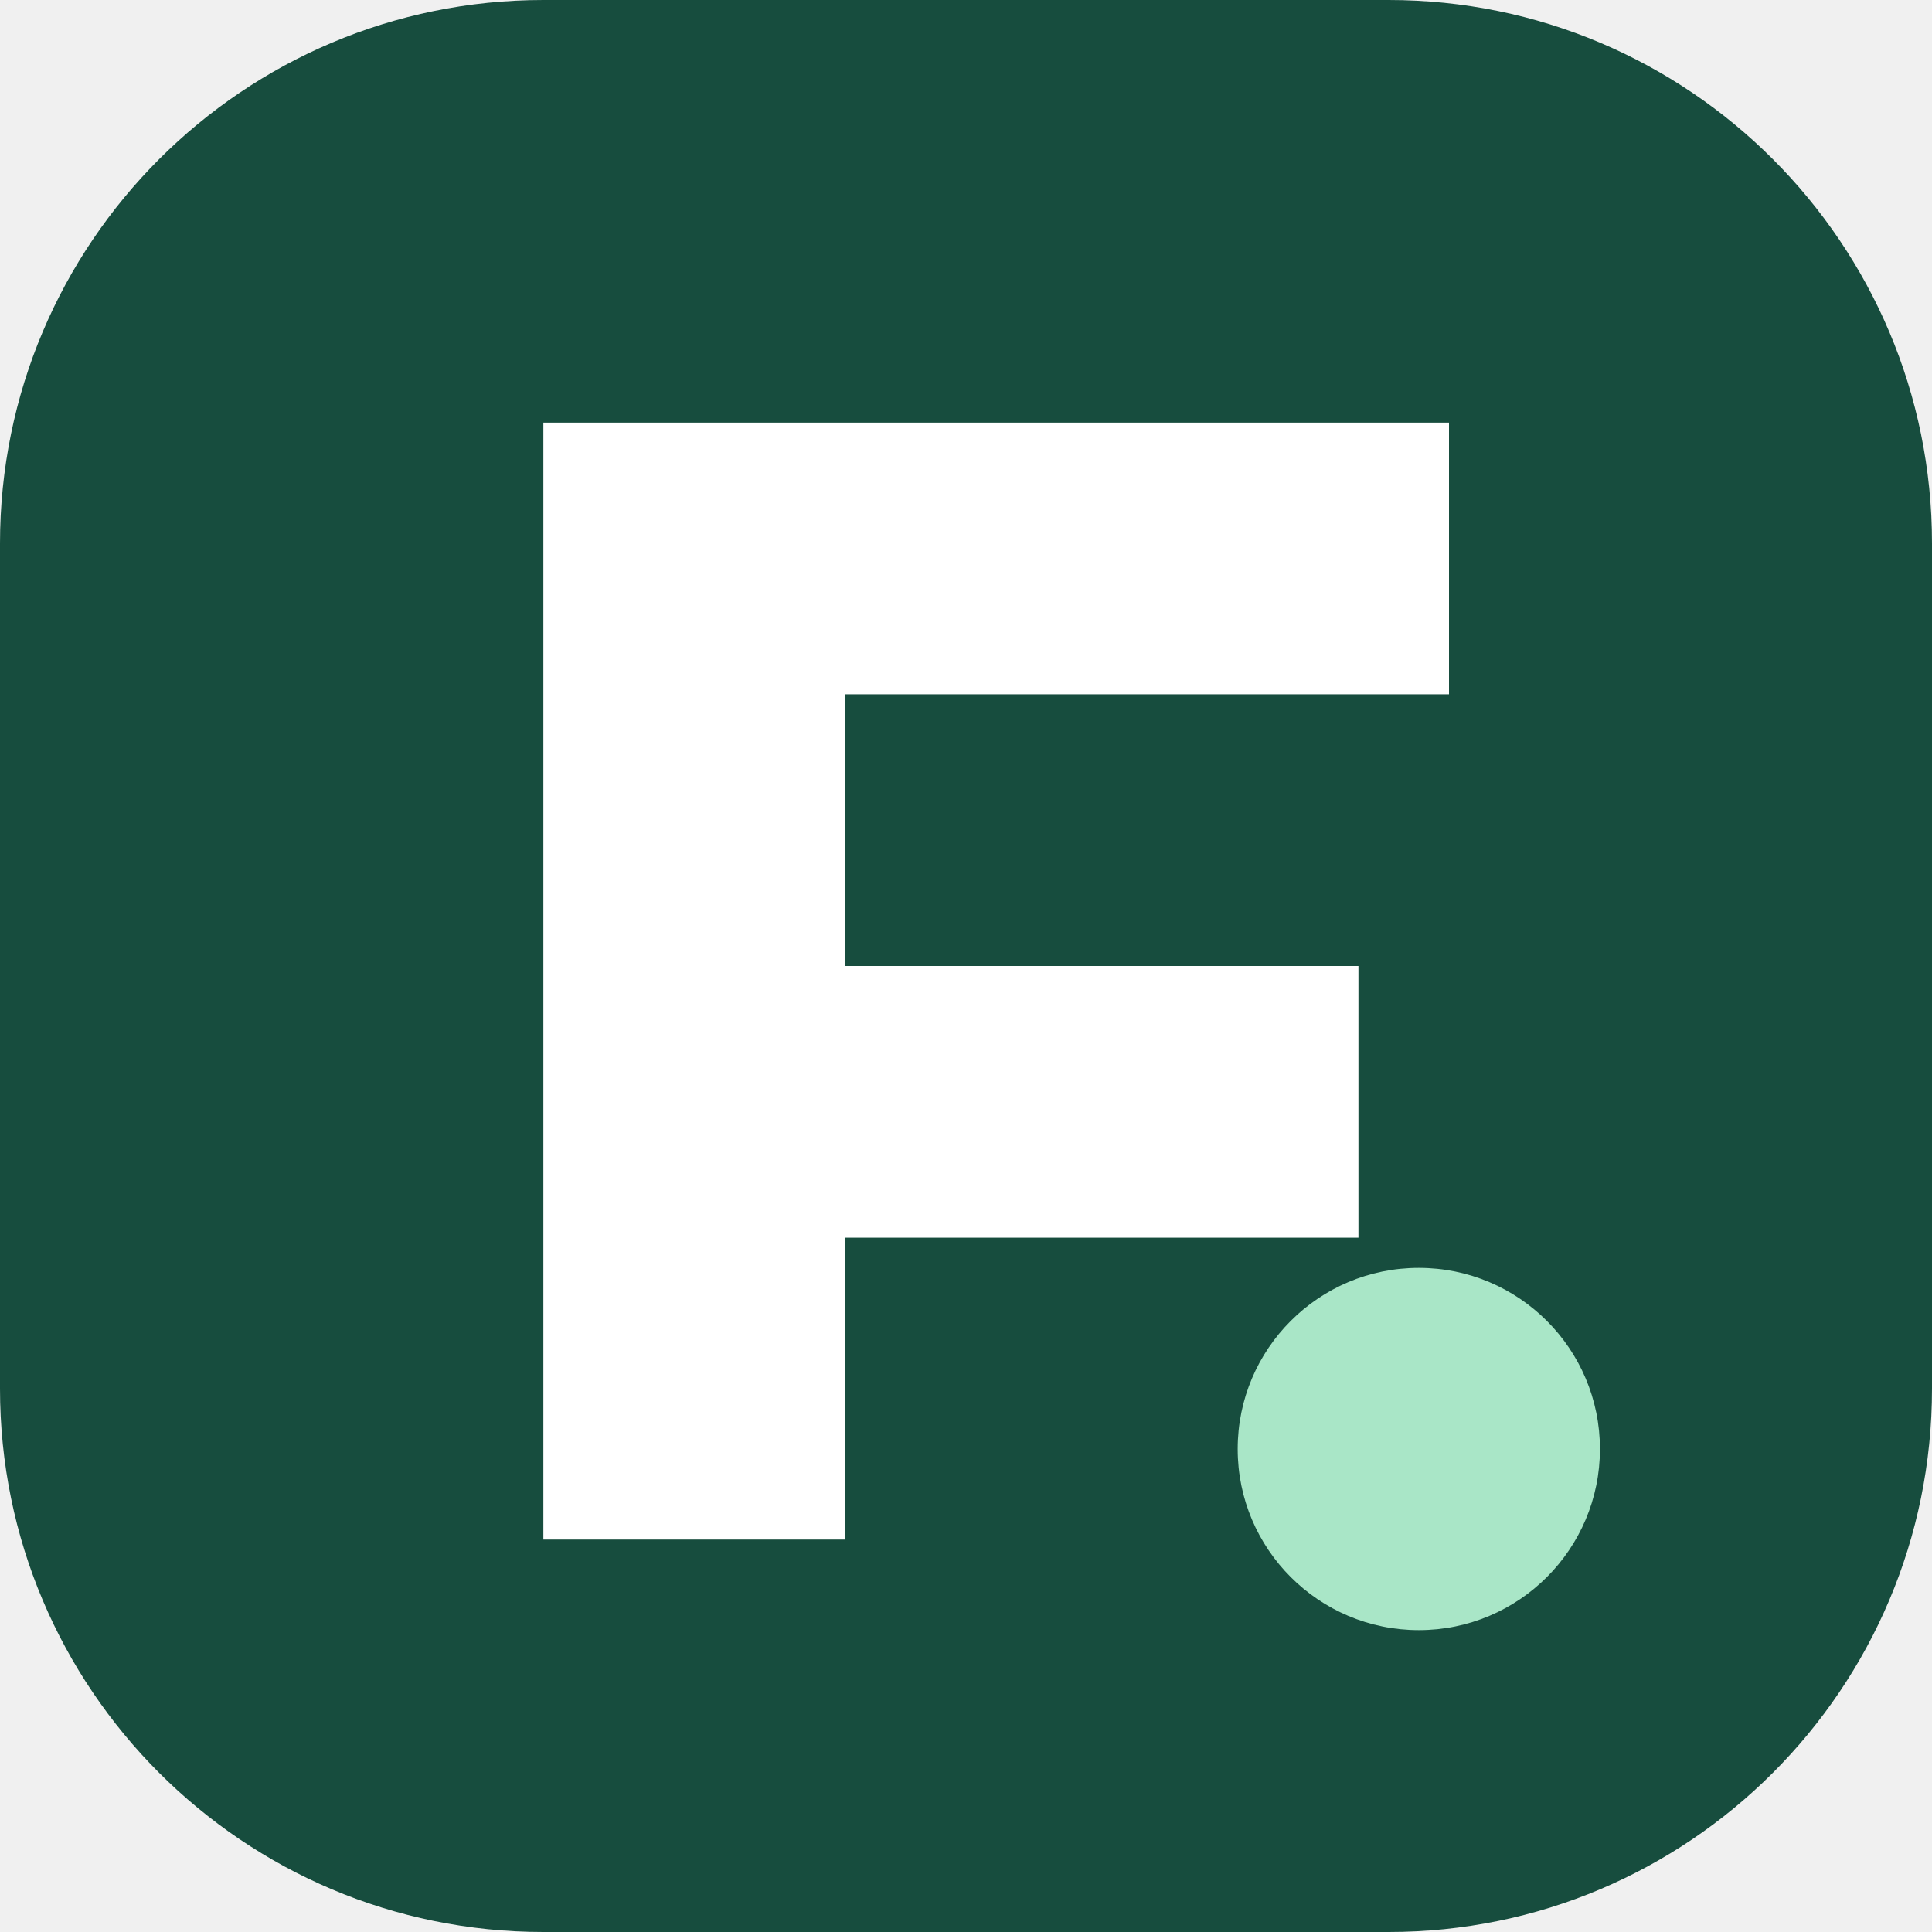
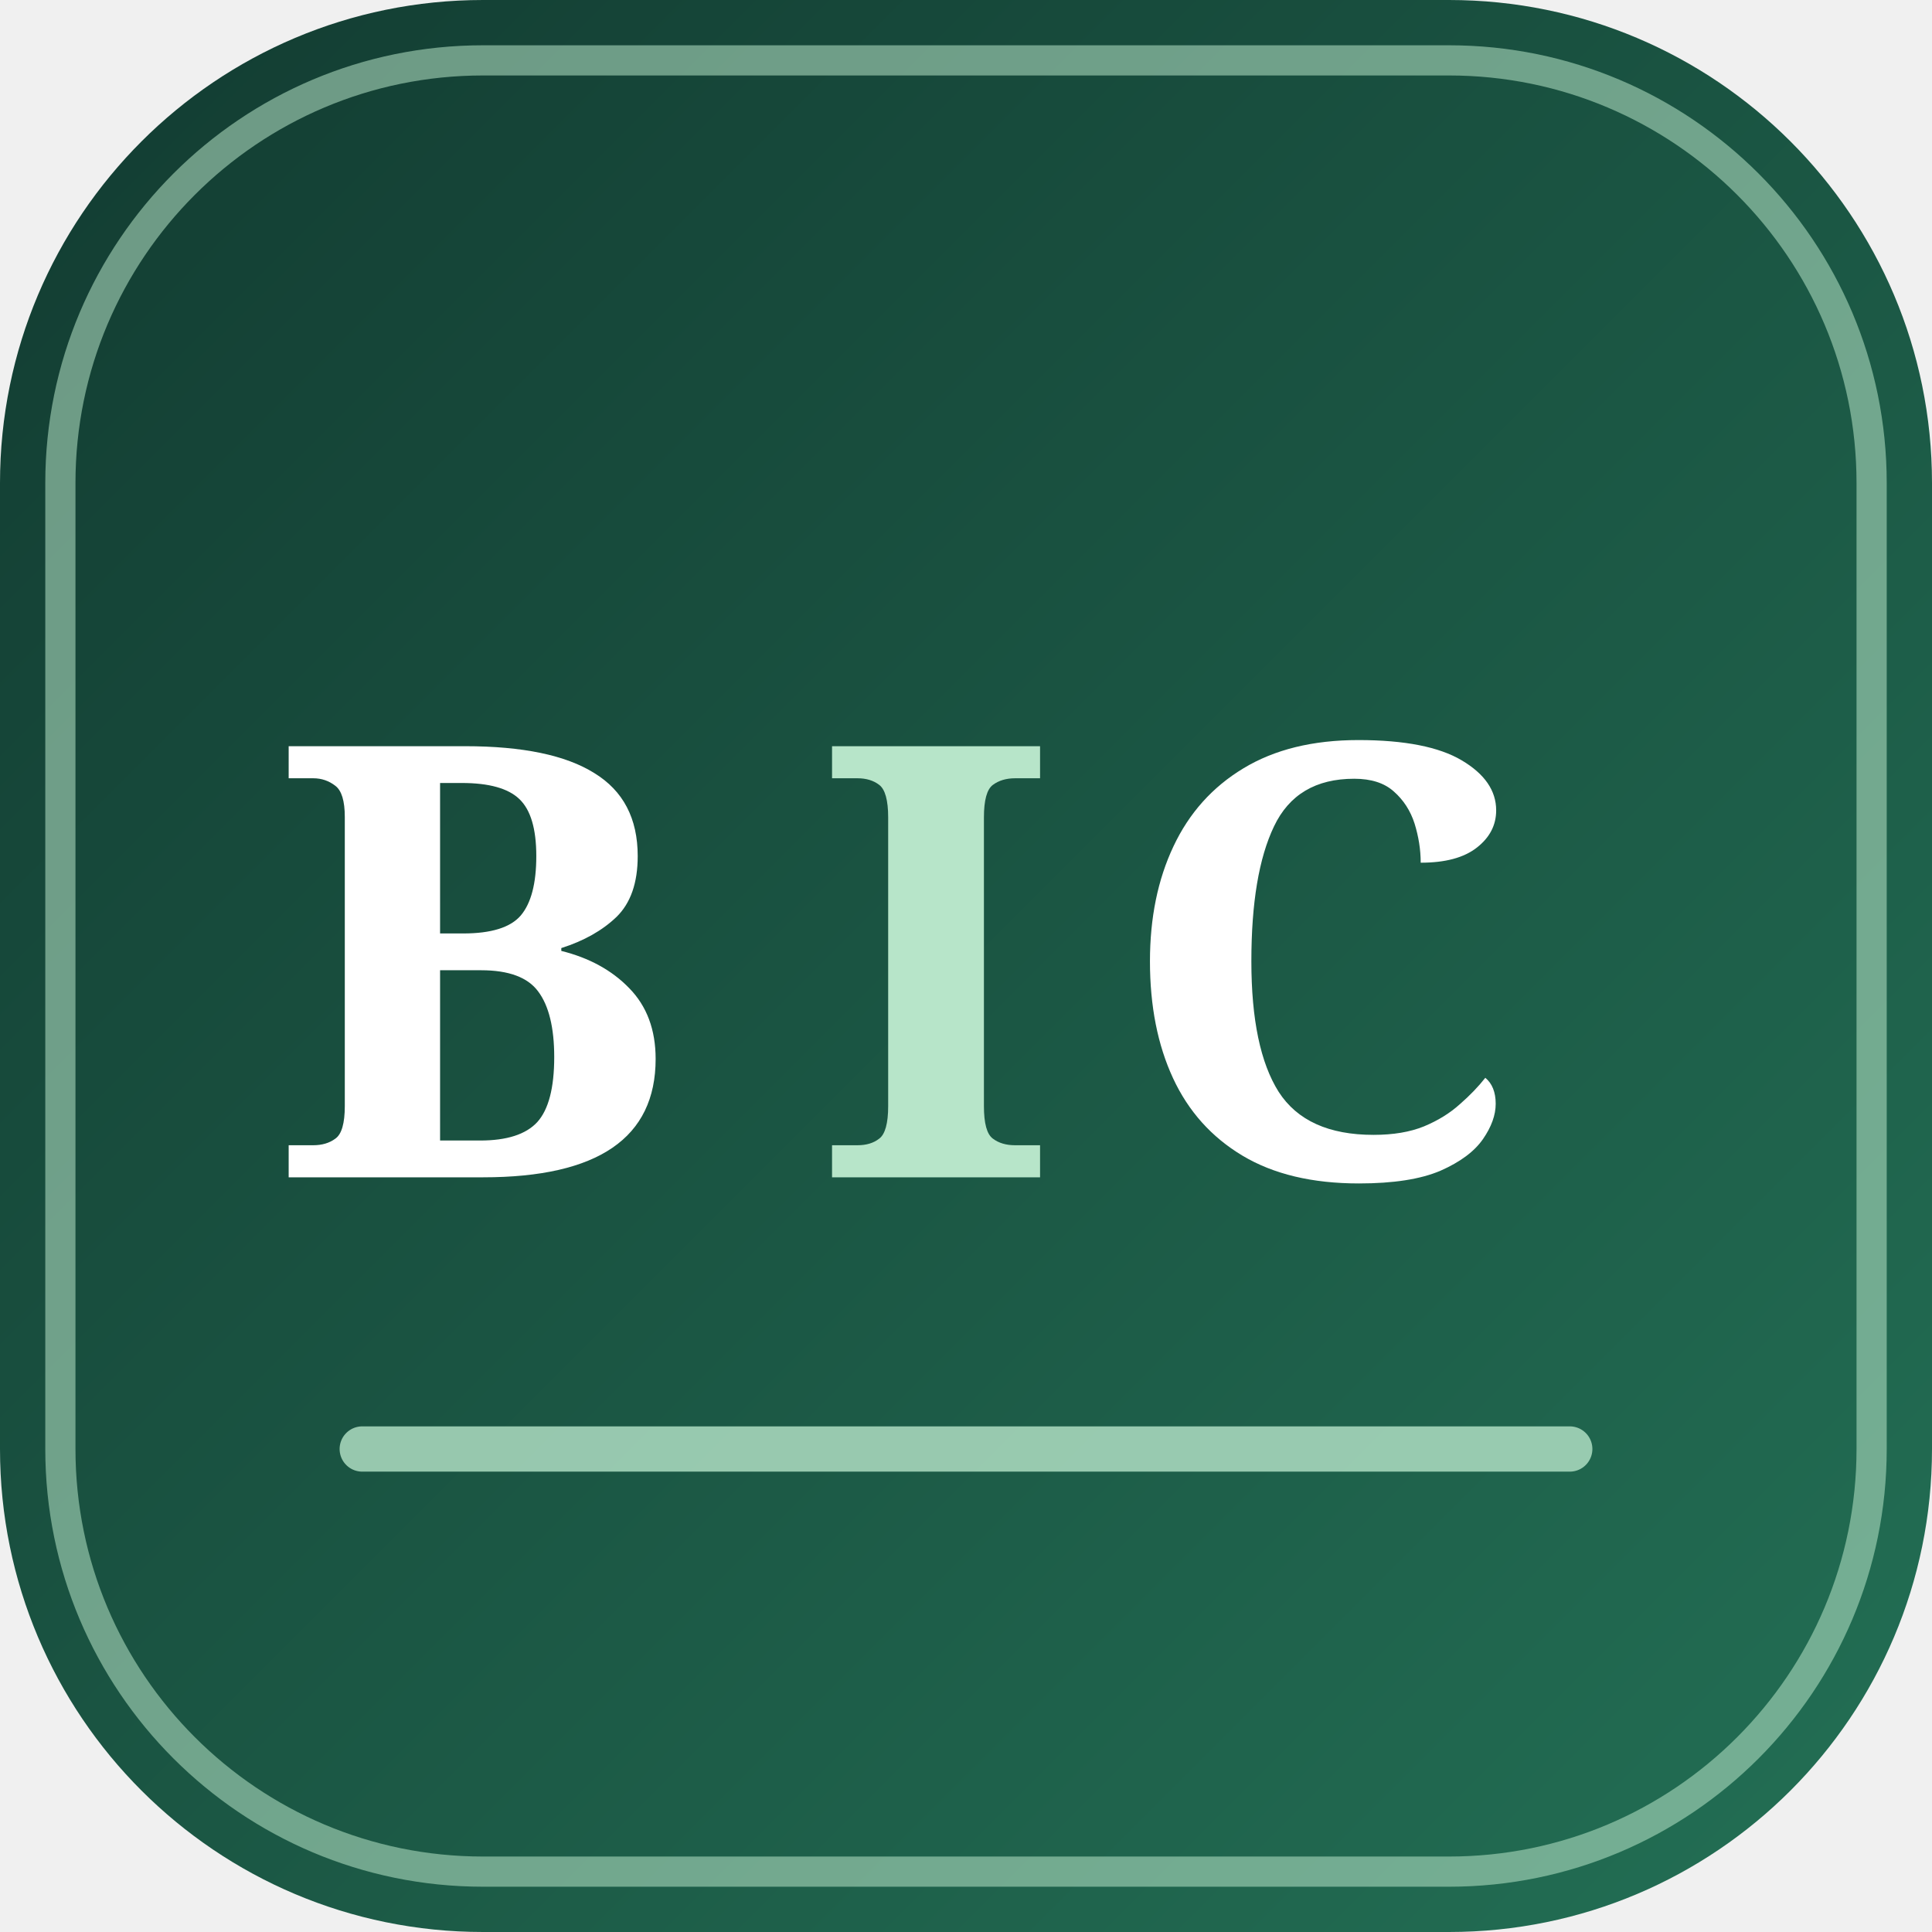
- <svg xmlns="http://www.w3.org/2000/svg" viewBox="0 0 64 64">
-   <rect width="64" height="64" rx="18" fill="#174d3e" />
-   <path d="M18 14h30v9H28v9h17v9H28v10H18z" fill="#fff" />
-   <circle cx="47" cy="48" r="6" fill="#a9e6c7" />
+ <svg xmlns="http://www.w3.org/2000/svg" viewBox="0 0 64 64" role="img" aria-label="BIC monogram">
+   <defs>
+     <linearGradient id="g" x1="0" y1="0" x2="1" y2="1">
+       <stop offset="0" stop-color="#123b31" />
+       <stop offset="1" stop-color="#237055" />
+     </linearGradient>
+   </defs>
+   <rect width="64" height="64" rx="16" fill="url(#g)" />
+   <rect x="2" y="2" width="60" height="60" rx="14" fill="none" stroke="#b7e5c9" stroke-opacity=".55" />
+   <g fill="#fff" font-family="Georgia,serif" font-size="20" font-weight="700" letter-spacing="-2">
+     <text x="9" y="39">B</text>
+     <text x="27" y="39" fill="#b7e5c9">I</text>
+     <text x="37" y="39">C</text>
+   </g>
+   <path d="M12 48h40" stroke="#b7e5c9" stroke-width="1.5" stroke-linecap="round" opacity=".8" />
</svg>
